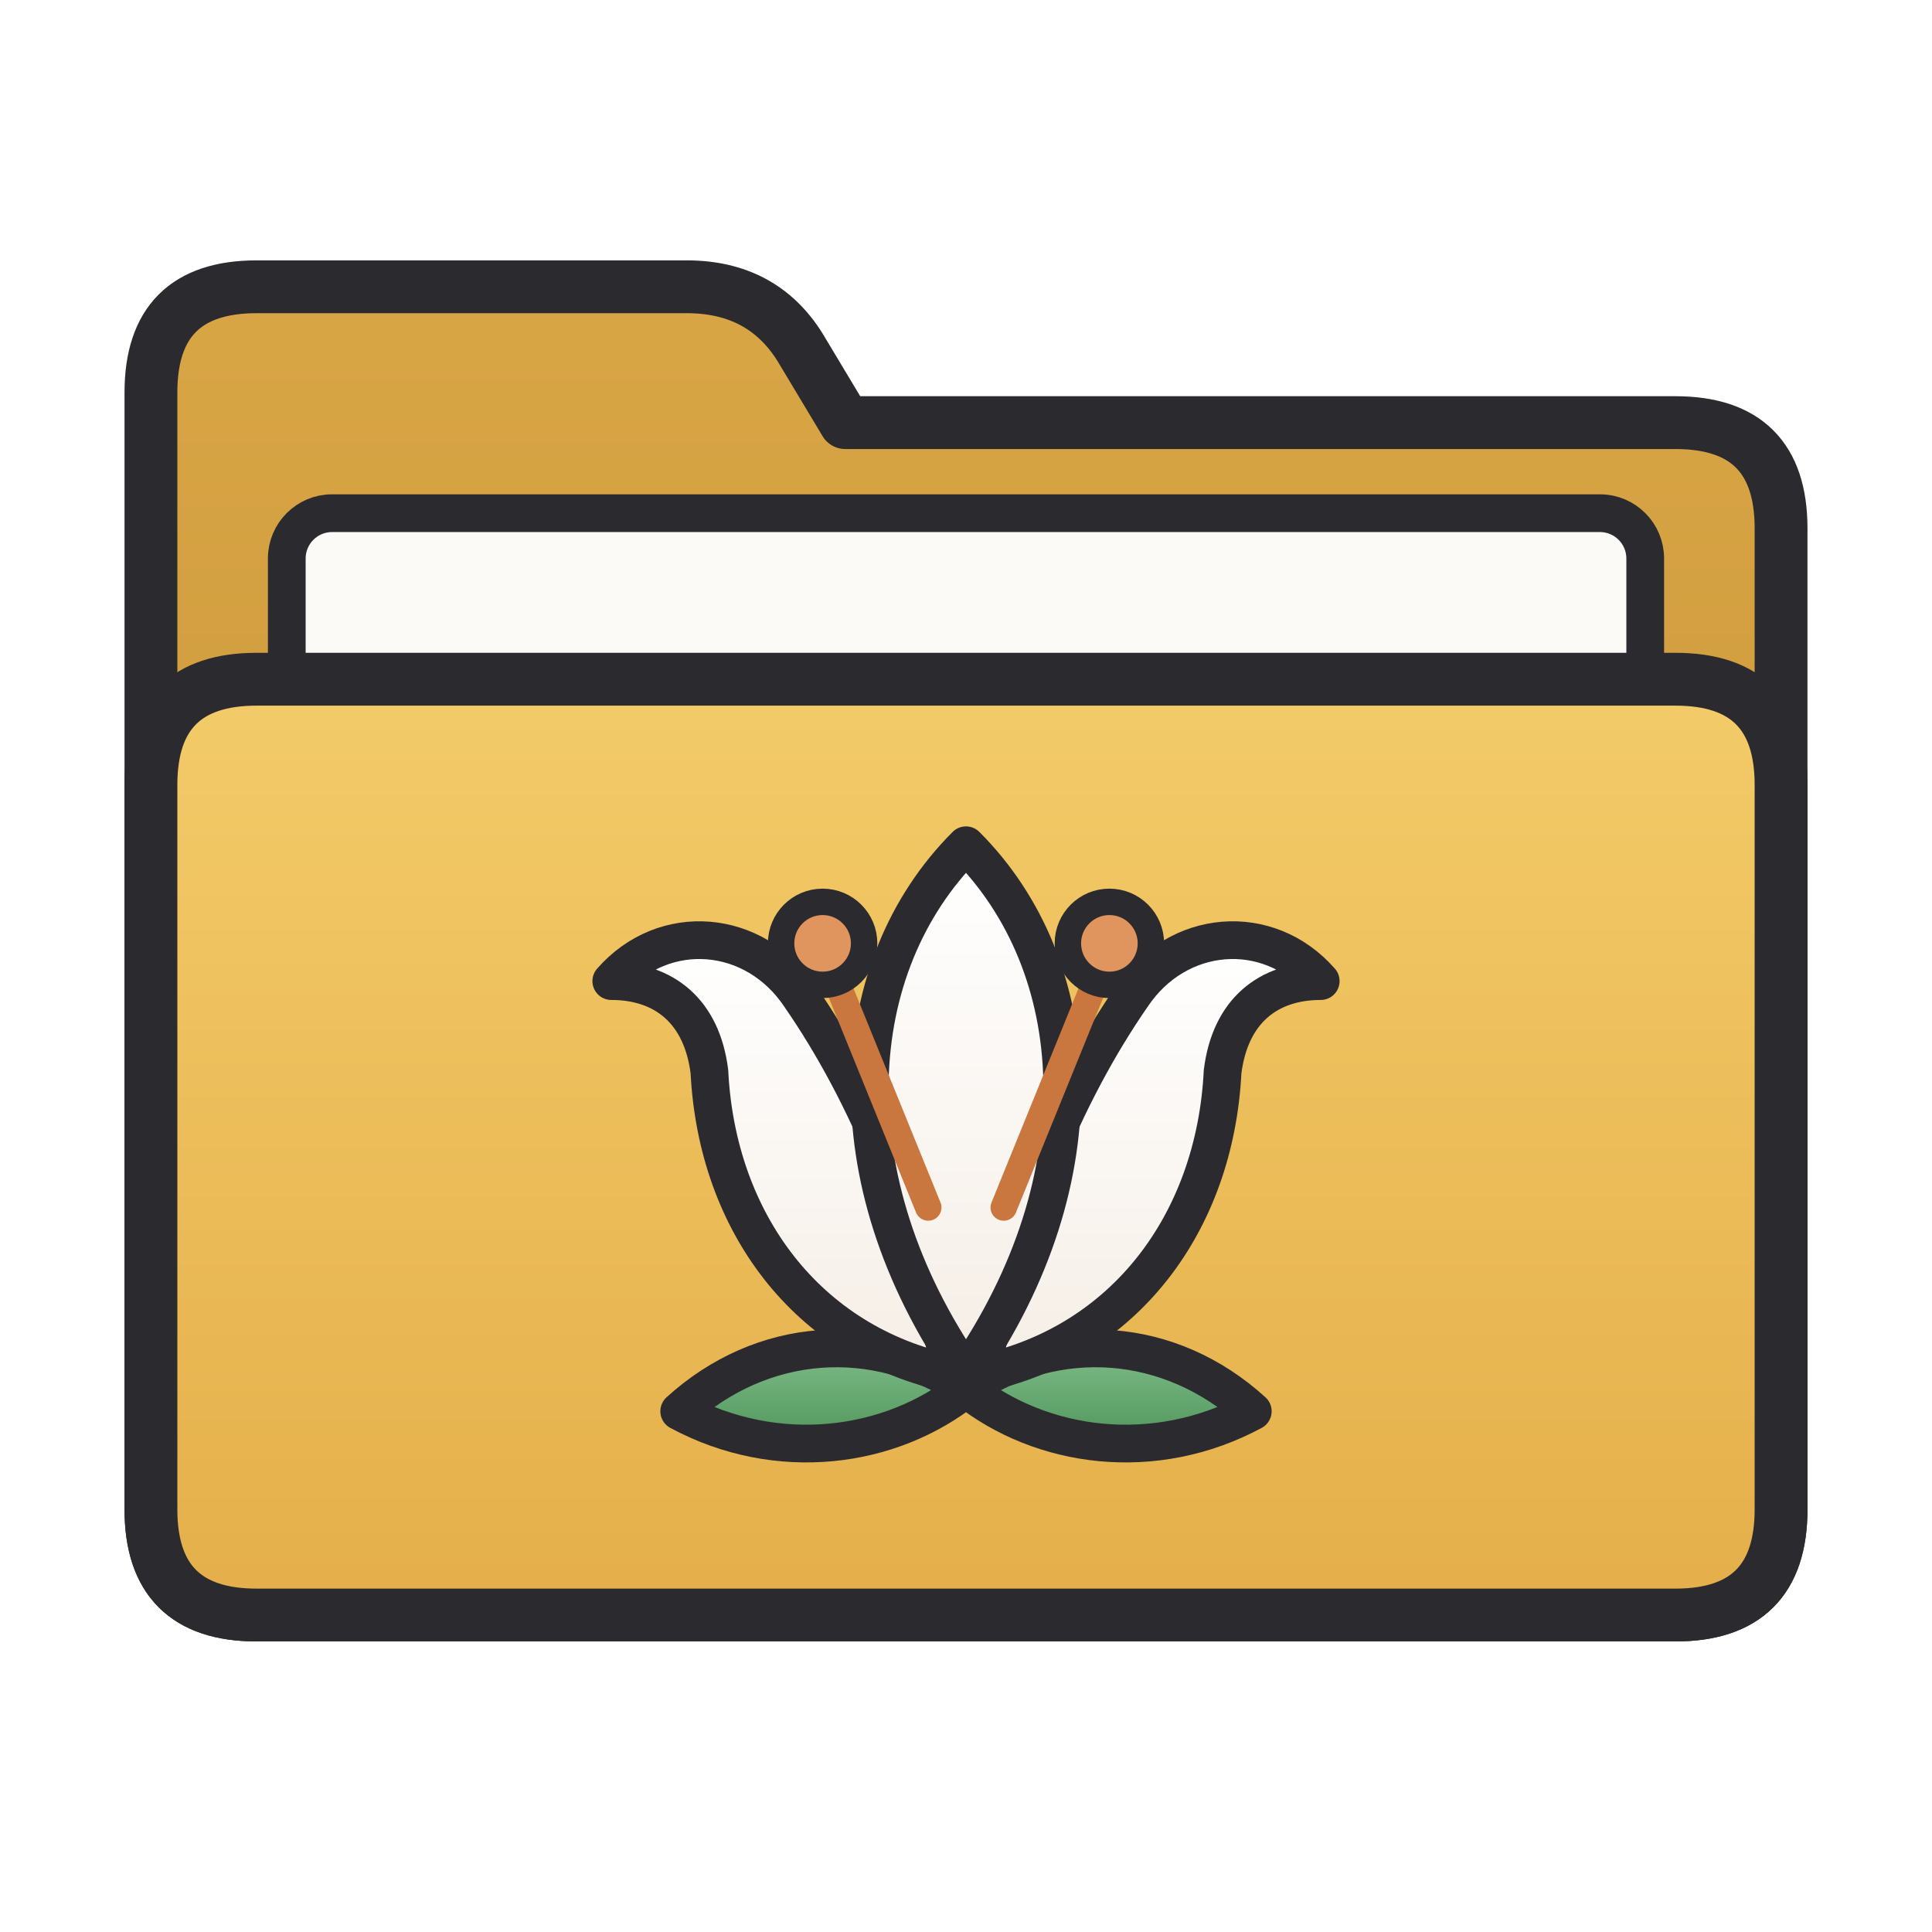
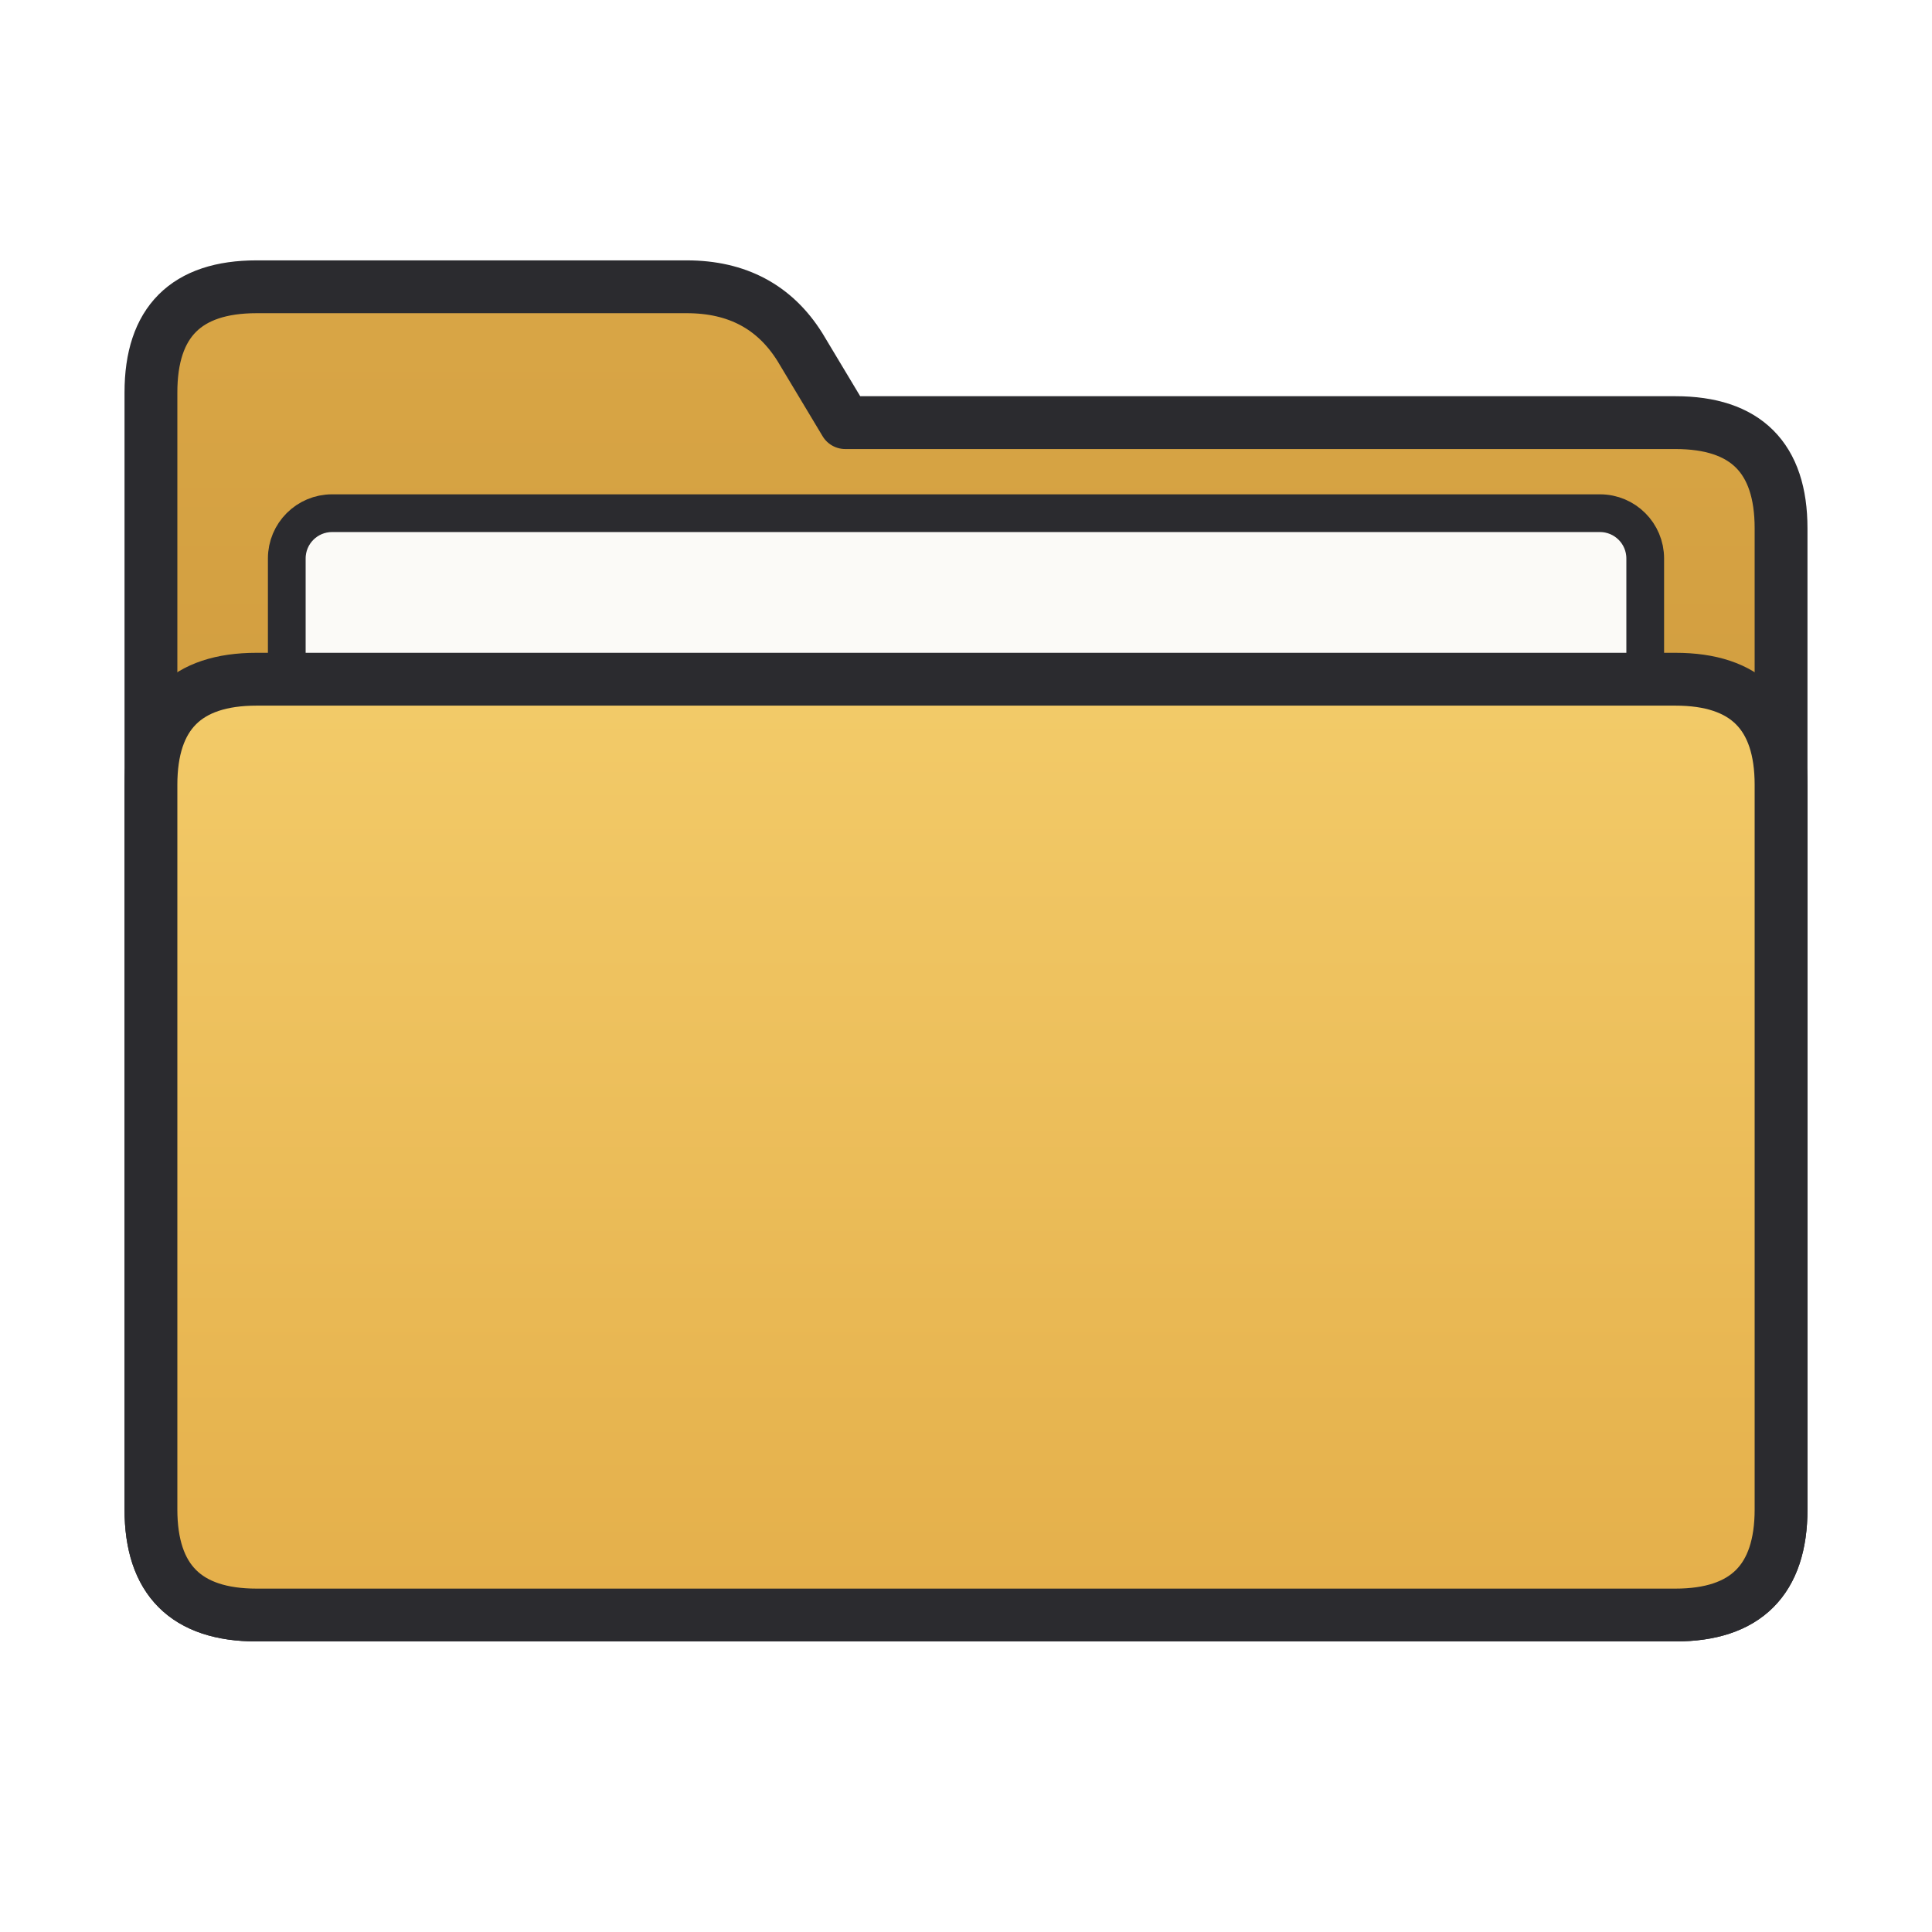
<svg xmlns="http://www.w3.org/2000/svg" width="256" height="256" viewBox="0 0 256 256">
  <defs>
    <linearGradient id="back" x1="0" y1="0" x2="0" y2="1">
      <stop offset="0" stop-color="#D9A646" />
      <stop offset="1" stop-color="#C48F33" />
    </linearGradient>
    <linearGradient id="front" x1="0" y1="0" x2="0" y2="1">
      <stop offset="0" stop-color="#F3CB69" />
      <stop offset="1" stop-color="#E4AF4A" />
    </linearGradient>
-     <linearGradient id="petal" x1="0" y1="0" x2="0" y2="1">
-       <stop offset="0" stop-color="#FFFFFF" />
-       <stop offset="1" stop-color="#F5EEE6" />
-     </linearGradient>
-     <linearGradient id="leaf" x1="0" y1="0" x2="0" y2="1">
-       <stop offset="0" stop-color="#7FBB87" />
-       <stop offset="1" stop-color="#4F965C" />
-     </linearGradient>
  </defs>
  <path d="M34 38H91Q101 38 106 46L112 56H222Q236 56 236 70V200Q236 214 222 214H34Q20 214 20 200V52Q20 38 34 38Z" fill="url(#back)" stroke="#2B2B2F" stroke-width="7" stroke-linejoin="round" stroke-linecap="round" class="outline" />
  <rect x="38" y="68" width="180" height="70" rx="6" fill="#FBFAF7" stroke="#2B2B2F" stroke-width="5" stroke-linejoin="round" stroke-linecap="round" class="outline" />
  <path d="M20 104Q20 90 34 90H222Q236 90 236 104V200Q236 214 222 214H34Q20 214 20 200Z" fill="url(#front)" stroke="#2B2B2F" stroke-width="7" stroke-linejoin="round" stroke-linecap="round" class="outline" />
-   <path d="M128 184C118 192 103 194 90 187C101 177 116 176 128 184Z" fill="url(#leaf)" stroke="#2B2B2F" stroke-width="5" stroke-linejoin="round" stroke-linecap="round" class="outline" />
-   <path d="M128 184C138 192 153 194 166 187C155 177 140 176 128 184Z" fill="url(#leaf)" stroke="#2B2B2F" stroke-width="5" stroke-linejoin="round" stroke-linecap="round" class="outline" />
-   <path d="M126 182C107 178 95 162 94 142C93 134 88 130 81 130C88 122 100 123 106 132C115 145 122 162 126 182Z" fill="url(#petal)" stroke="#2B2B2F" stroke-width="5" stroke-linejoin="round" stroke-linecap="round" class="outline" />
-   <path d="M130 182C149 178 161 162 162 142C163 134 168 130 175 130C168 122 156 123 150 132C141 145 134 162 130 182Z" fill="url(#petal)" stroke="#2B2B2F" stroke-width="5" stroke-linejoin="round" stroke-linecap="round" class="outline" />
-   <path d="M128 112C144 128 146 156 128 182C110 156 112 128 128 112Z" fill="url(#petal)" stroke="#2B2B2F" stroke-width="5" stroke-linejoin="round" stroke-linecap="round" class="outline" />
-   <path d="M123 160L110 128M133 160L146 128" fill="none" stroke="#C9773F" stroke-width="3.5" stroke-linecap="round" class="detail" />
-   <circle cx="109" cy="125" r="5.5" fill="#E0955E" stroke="#2B2B2F" stroke-width="3.5" stroke-linejoin="round" stroke-linecap="round" class="outline" />
-   <circle cx="147" cy="125" r="5.5" fill="#E0955E" stroke="#2B2B2F" stroke-width="3.5" stroke-linejoin="round" stroke-linecap="round" class="outline" />
</svg>
